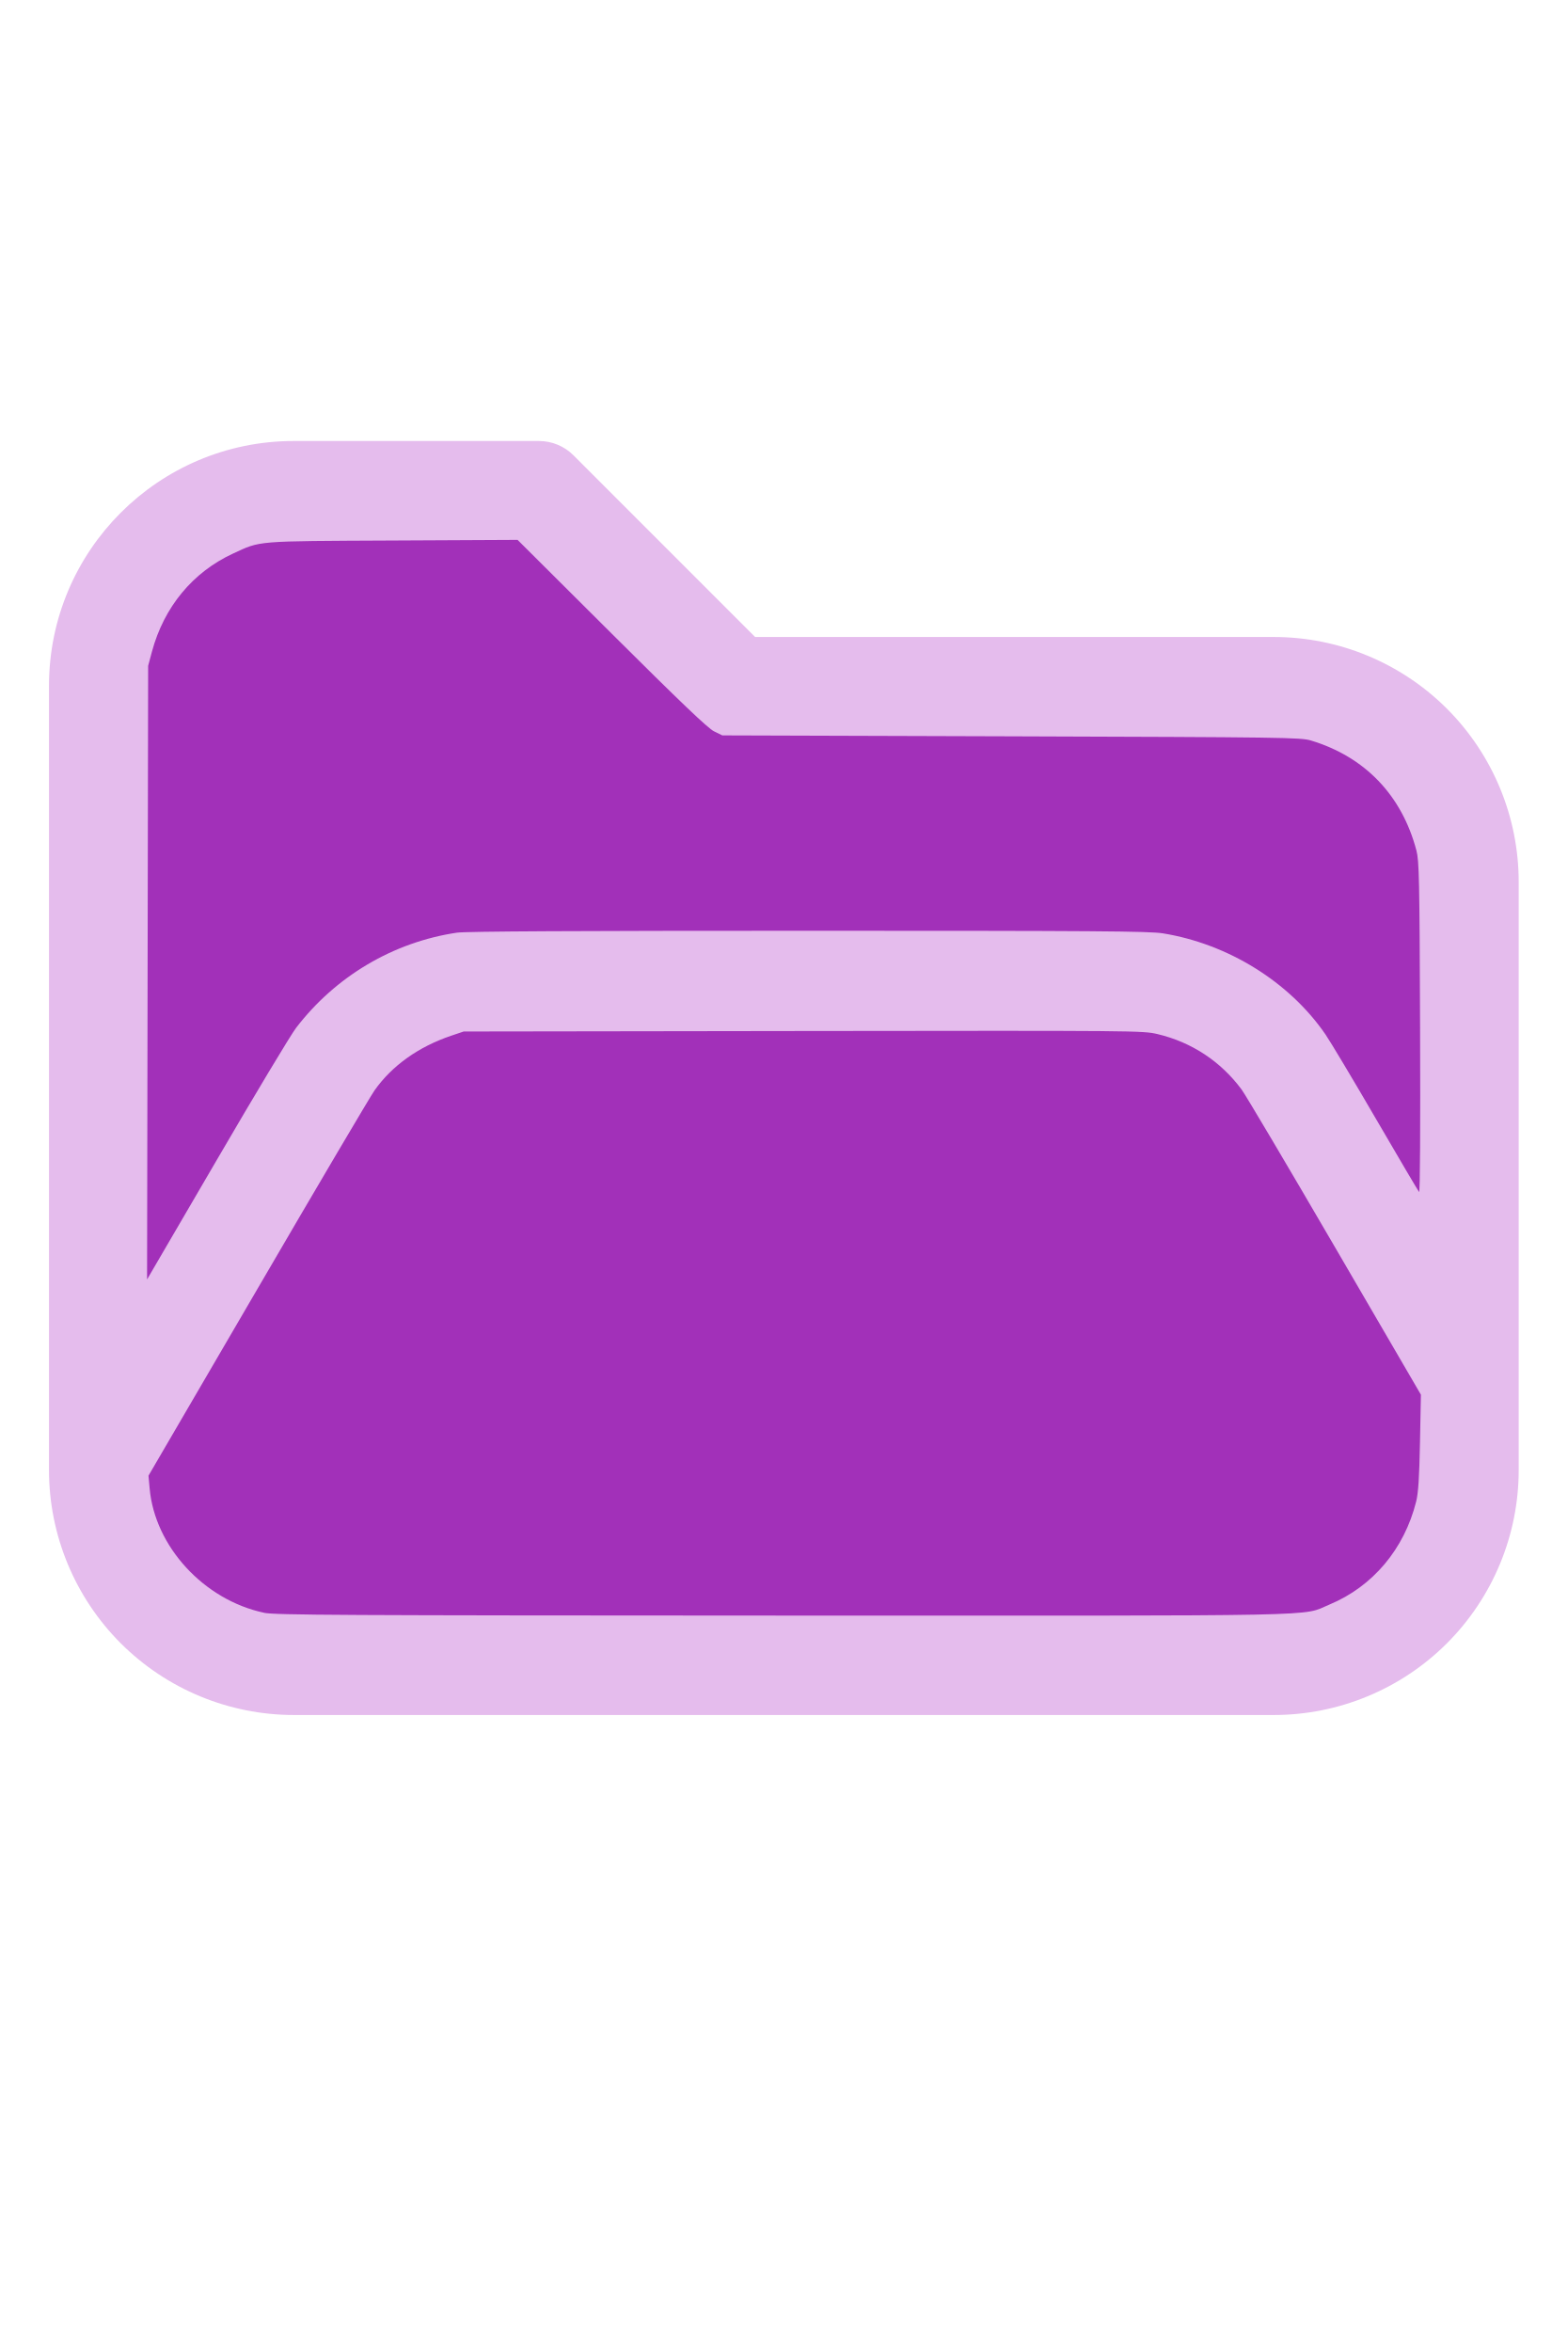
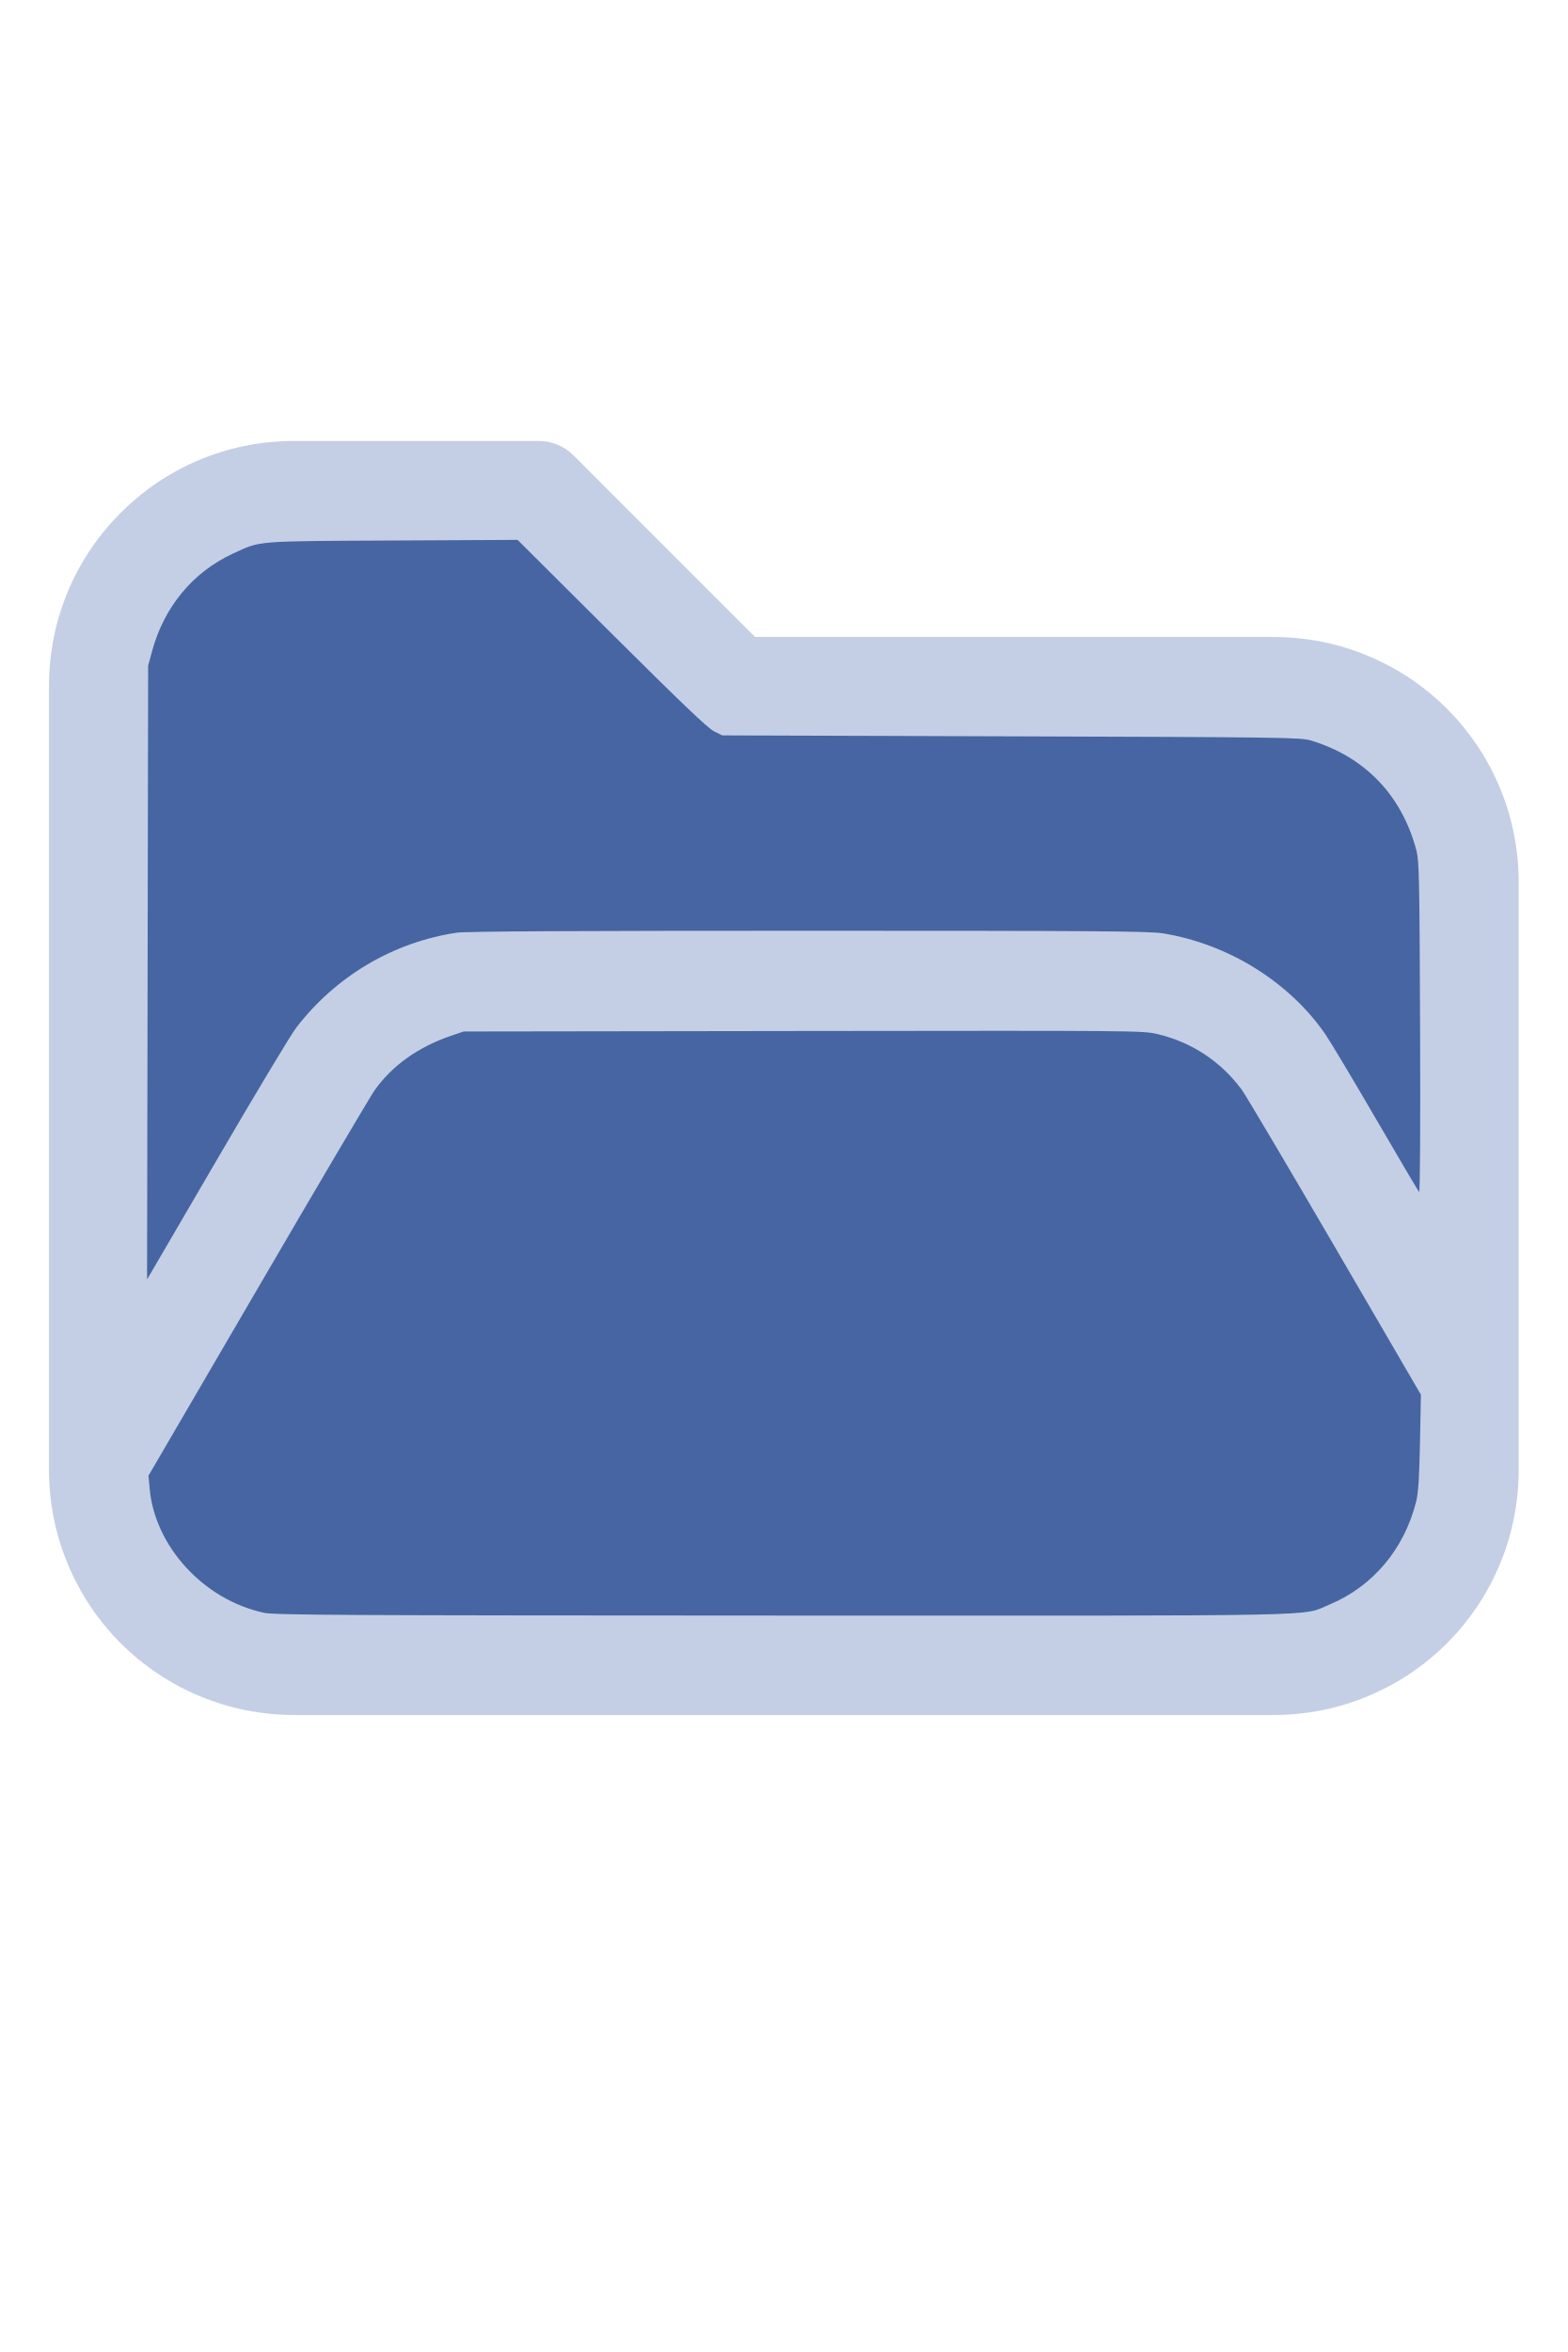
<svg xmlns="http://www.w3.org/2000/svg" version="1.1" width="16" height="24" viewBox="0 0 32 32" xml:space="preserve">
-   <g style="fill:#E5BCED;">
+   <g style="fill:#C4CFE5;">
    <path d="M1,5.998l0,16.002c-0,1.326 0.527,2.598 1.464,3.536c0.938,0.937 2.21,1.464 3.536,1.464c5.322,0 14.678,-0 20,0c1.326,0 2.598,-0.527 3.536,-1.464c0.937,-0.938 1.464,-2.21 1.464,-3.536c0,-3.486 0,-8.514 0,-12c0,-1.326 -0.527,-2.598 -1.464,-3.536c-0.938,-0.937 -2.21,-1.464 -3.536,-1.464c-0,0 -10.586,0 -10.586,0c0,-0 -3.707,-3.707 -3.707,-3.707c-0.187,-0.188 -0.442,-0.293 -0.707,-0.293l-5.002,0c-2.76,0 -4.998,2.238 -4.998,4.998Zm28,14.415l-3.456,-5.925c-0.538,-0.921 -1.524,-1.488 -2.591,-1.488c-0,0 -12.905,0 -12.906,0c-1.067,0 -2.053,0.567 -2.591,1.488l-4.453,7.635c0.03,0.751 0.342,1.465 0.876,1.998c0.562,0.563 1.325,0.879 2.121,0.879l20,0c0.796,0 1.559,-0.316 2.121,-0.879c0.563,-0.562 0.879,-1.325 0.879,-2.121l0,-1.587Zm0,-3.969l0,-6.444c0,-0.796 -0.316,-1.559 -0.879,-2.121c-0.562,-0.563 -1.325,-0.879 -2.121,-0.879c-7.738,0 -11,0 -11,0c-0.265,0 -0.52,-0.105 -0.707,-0.293c-0,0 -3.707,-3.707 -3.707,-3.707c-0,0 -4.588,0 -4.588,0c-1.656,0 -2.998,1.342 -2.998,2.998l0,12.16l2.729,-4.677c0.896,-1.536 2.54,-2.481 4.318,-2.481c3.354,0 9.552,0 12.906,0c1.778,0 3.422,0.945 4.318,2.481l1.729,2.963Z" />
  </g>
-   <g style="fill:#A230B9;stroke-width:0;">
+   <g style="fill:#4665A2;stroke-width:0;">
    <path d="M 5.388,24.913 C 4.16,24.651 3.157,23.559 3.054,22.371 L 3.031,22.116 5.261,18.294 C 6.487,16.191 7.56,14.373 7.645,14.253 8.004,13.746 8.542,13.363 9.21,13.137 l 0.255,-0.086 6.929,-0.01 c 6.805,-0.009 6.935,-0.008 7.234,0.063 0.696,0.165 1.29,0.557 1.715,1.13 0.082,0.11 0.939,1.557 1.905,3.215 l 1.756,3.014 -0.019,0.972 c -0.014,0.725 -0.034,1.032 -0.078,1.209 -0.243,0.971 -0.887,1.735 -1.772,2.103 -0.588,0.244 0.247,0.227 -11.162,0.224 -9.028,-0.003 -10.364,-0.01 -10.586,-0.057 z" />
    <path d="M 3.013,11.85 3.024,5.588 3.102,5.297 C 3.348,4.386 3.936,3.676 4.757,3.297 5.329,3.033 5.181,3.045 8.013,3.031 l 2.552,-0.013 1.919,1.911 c 1.404,1.398 1.964,1.933 2.089,1.995 l 0.171,0.084 5.898,0.019 c 5.553,0.018 5.91,0.023 6.116,0.085 1.102,0.332 1.857,1.118 2.154,2.244 0.056,0.214 0.064,0.564 0.075,3.622 0.008,2.032 -5.42e-4,3.371 -0.02,3.349 -0.018,-0.02 -0.414,-0.691 -0.88,-1.492 -0.466,-0.801 -0.931,-1.578 -1.033,-1.727 -0.736,-1.069 -1.984,-1.844 -3.316,-2.06 -0.28,-0.045 -1.345,-0.053 -7.239,-0.053 -4.714,-1.09e-4 -6.993,0.012 -7.172,0.039 -1.3,0.193 -2.477,0.89 -3.284,1.944 -0.108,0.141 -0.836,1.353 -1.618,2.695 L 3.002,18.111 Z" />
  </g>
</svg>
